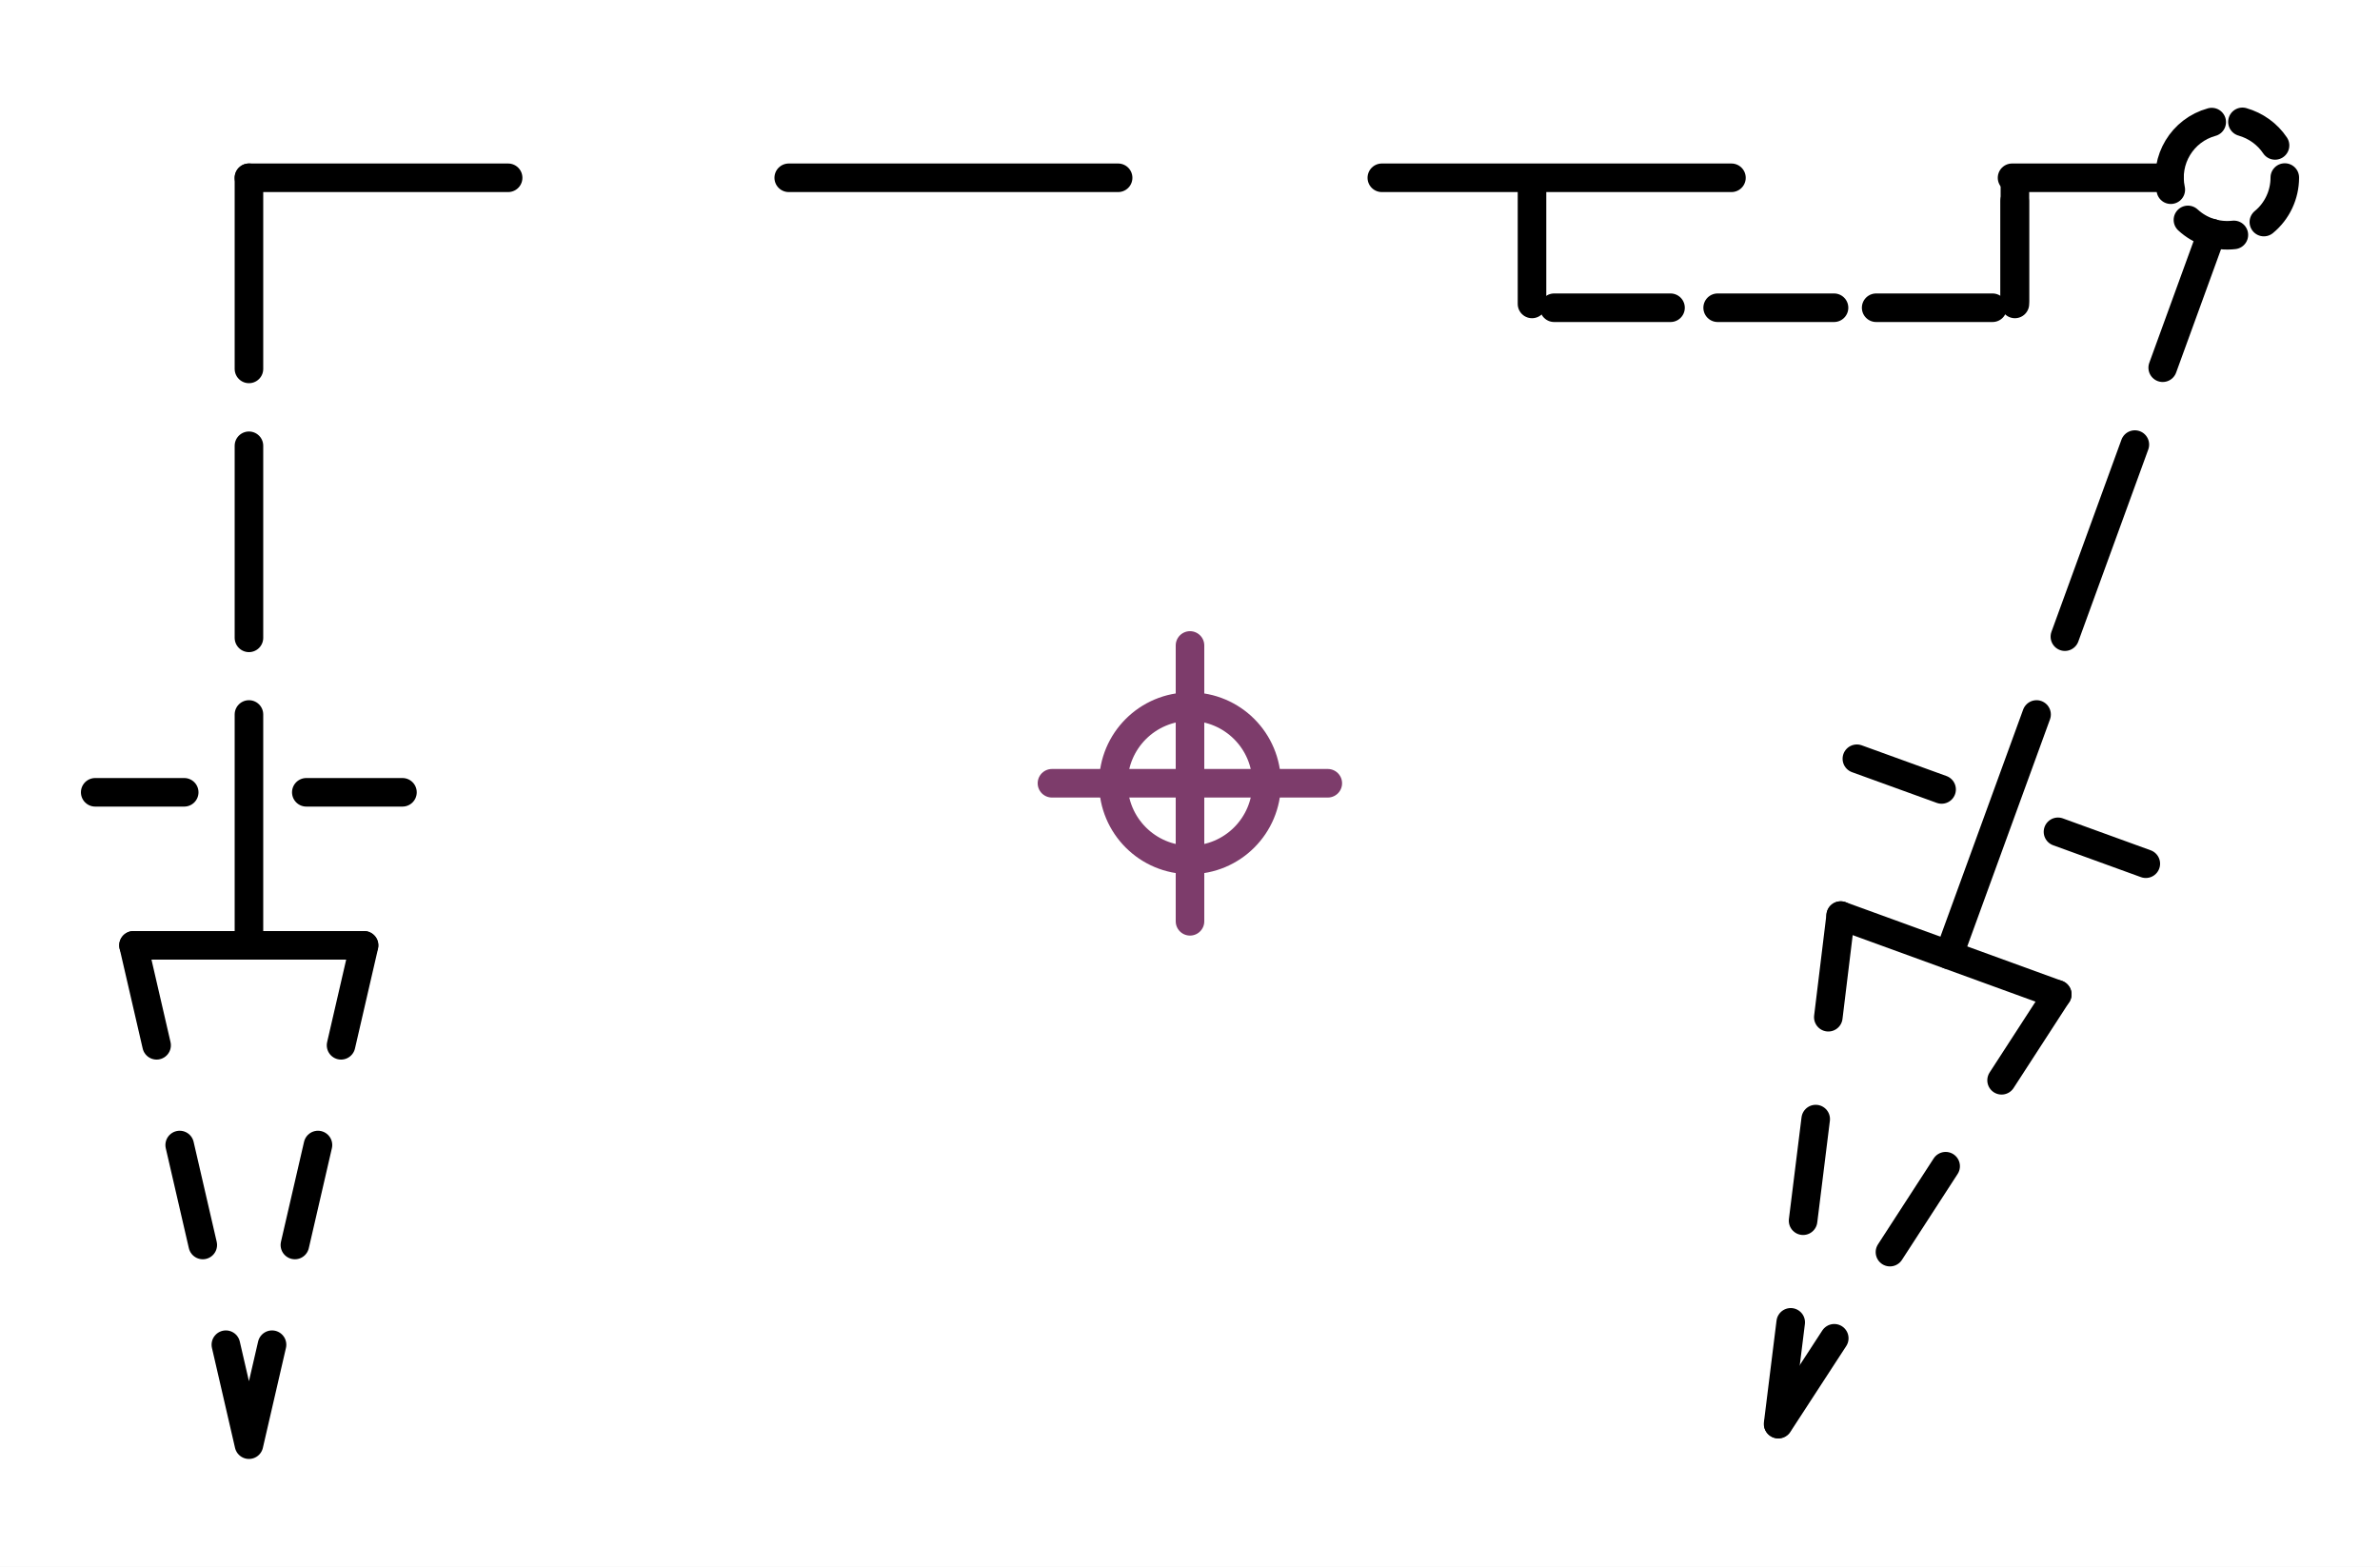
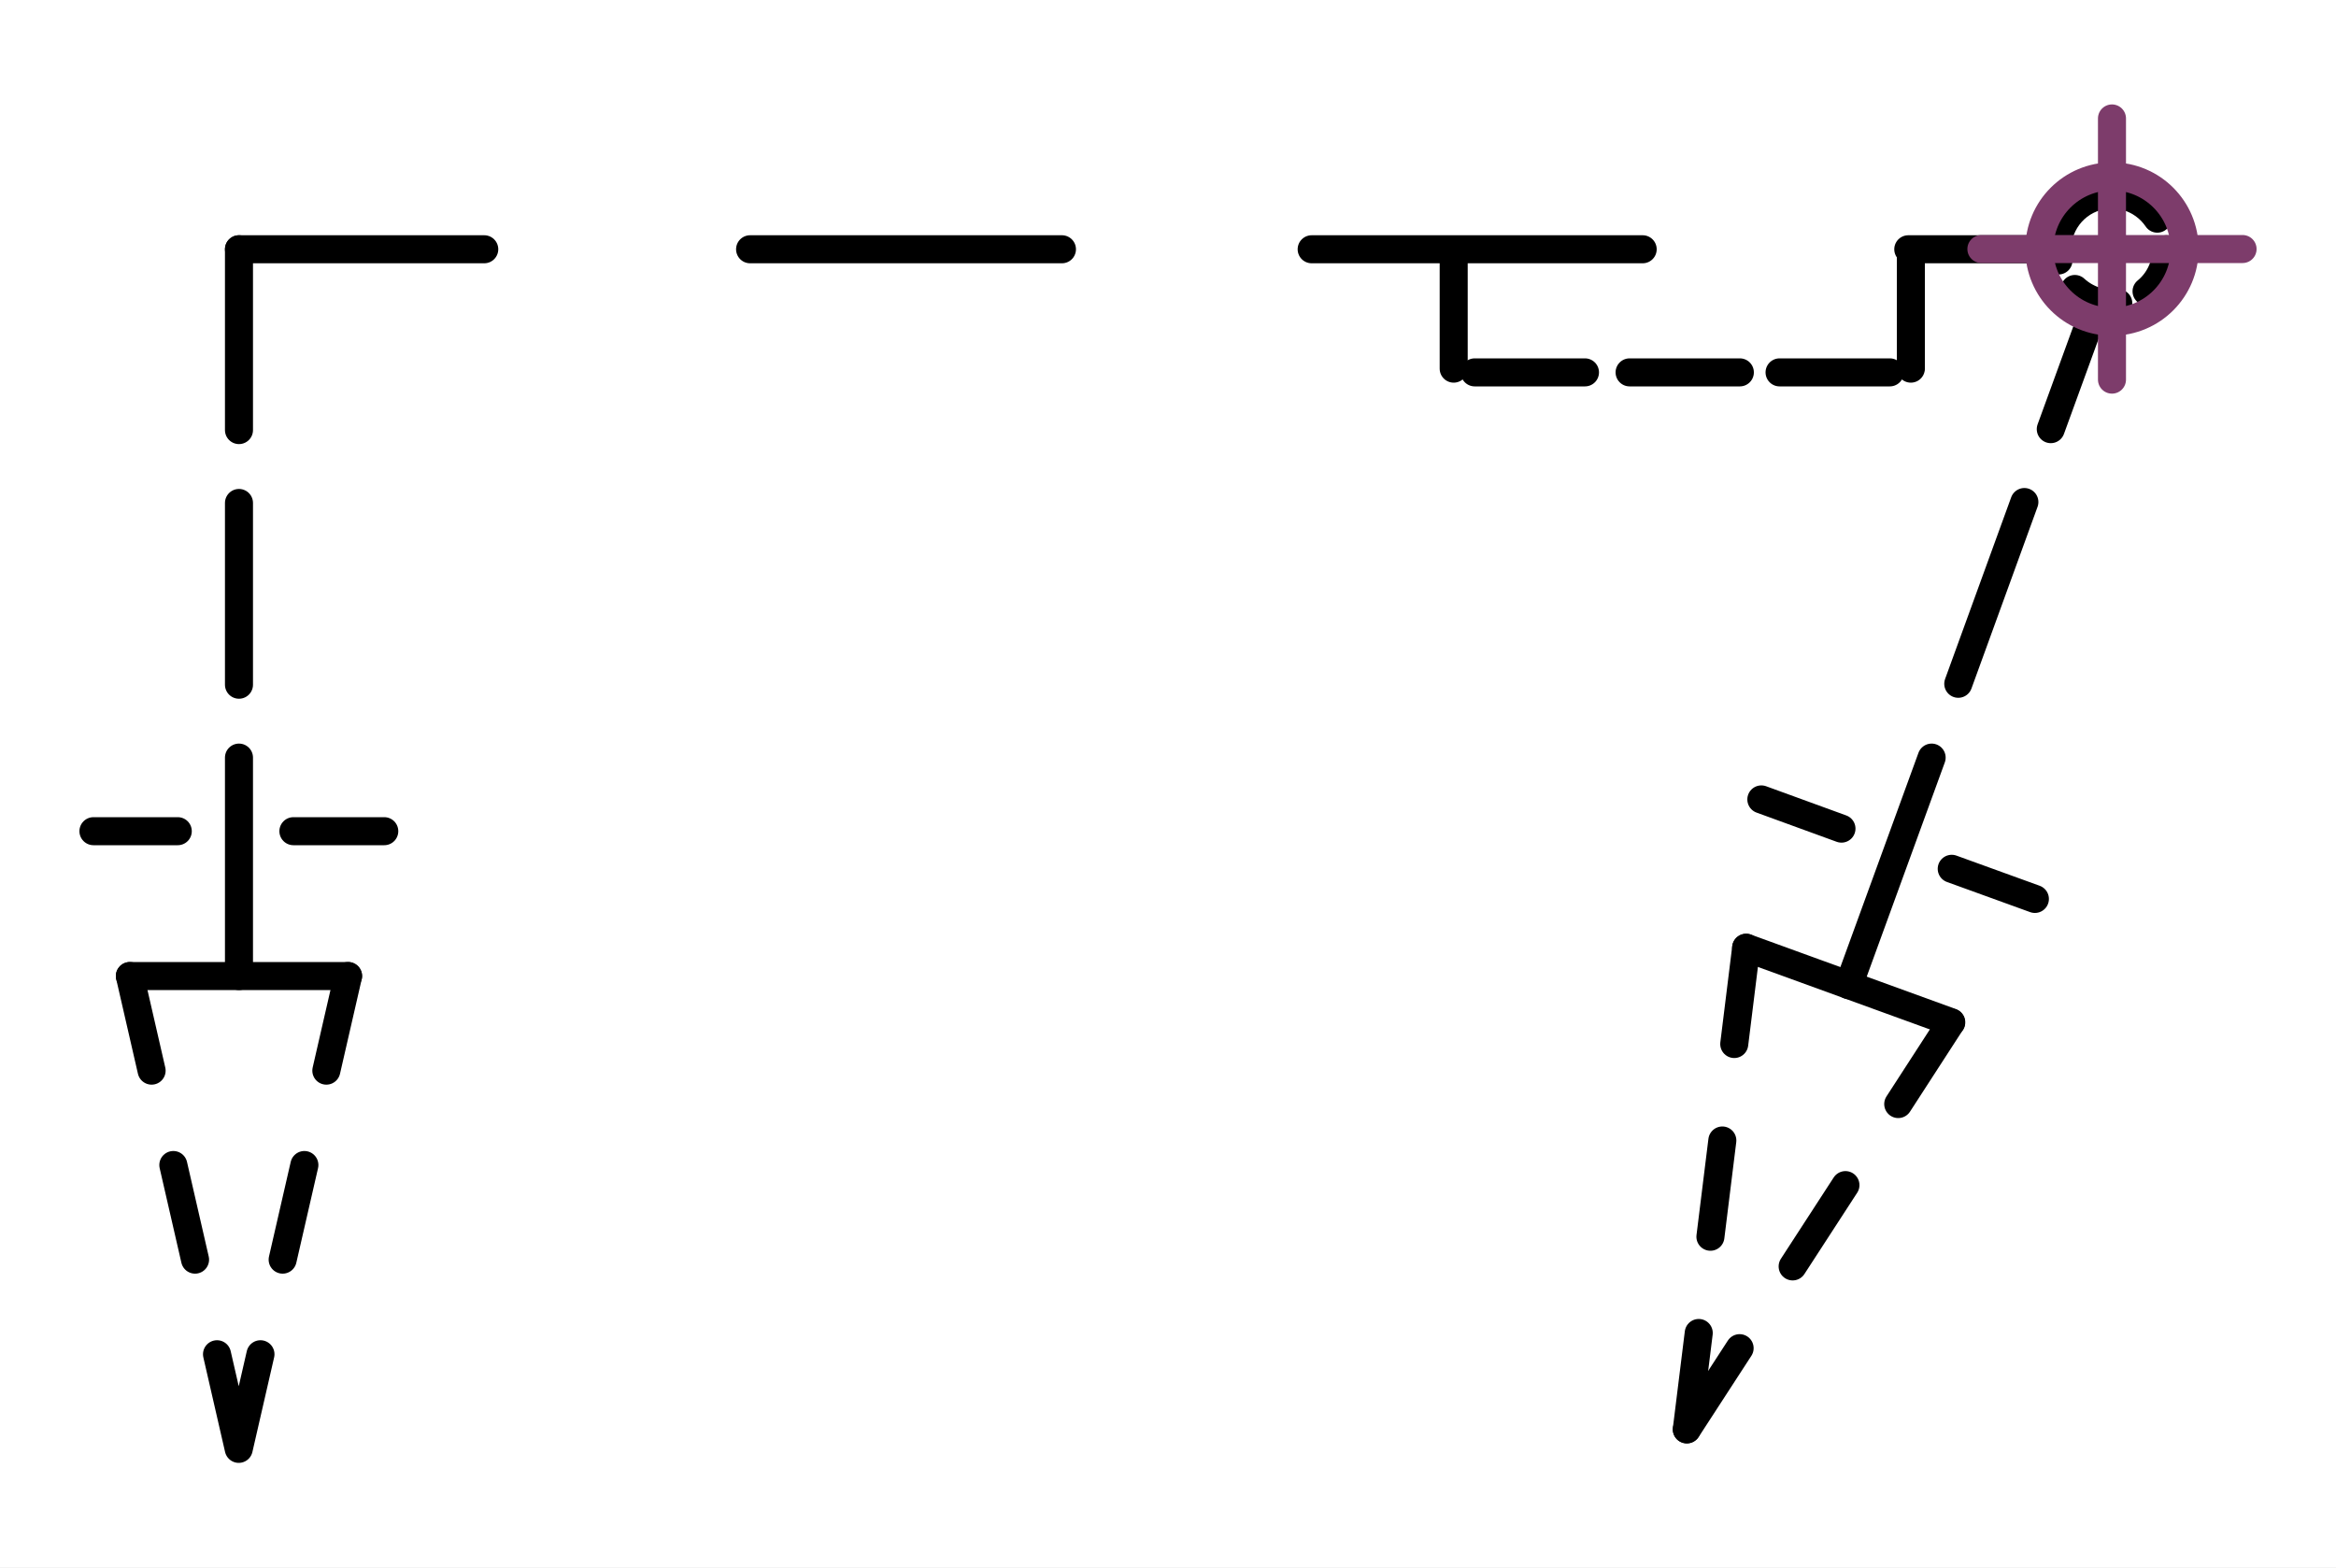
- <svg xmlns="http://www.w3.org/2000/svg" viewBox="0 0 10000 6583">
+ <svg xmlns="http://www.w3.org/2000/svg" viewBox="0 0 10000 6709">
  <defs>
    <style>.C1 {stroke: #000000; stroke-width: 120; stroke-opacity: 1.000; fill: none; fill-opacity: 1.000;}</style>
    <style>.C2 {stroke: #7d3c6b; stroke-width: 120; stroke-opacity: 1.000; fill: none; fill-opacity: 1.000;}</style>
  </defs>
-   <rect fill="#ffffff" x="0" y="0" width="10000" height="6583" fill-opacity="1.0" />
+   <rect fill="#ffffff" x="0" y="0" width="10000" height="6709" fill-opacity="1.0" />
  <g stroke-linecap="round" stroke-linejoin="round" fill-rule="evenodd">
-     <path d="M 1691 3329 l -404 0" class="C1" />
-     <path d="M 561 3972 l 968 0" class="C1" />
-     <path d="M 949 5650 l 97 420 l 97 -420" class="C1" />
-     <path d="M 755 4811 l 97 420" class="C1" />
-     <path d="M 561 3972 l 97 420" class="C1" />
-     <path d="M 1530 3972 l -97 420" class="C1" />
-     <path d="M 1336 4811 l -97 420" class="C1" />
-     <path d="M 1046 747 l 0 803" class="C1" />
-     <path d="M 1046 3002 l 0 969" class="C1" />
-     <path d="M 1046 1873 l 0 807" class="C1" />
-     <path d="M 5806 747 l 1469 0" class="C1" />
-     <path d="M 8454 747 l 661 0" class="C1" />
-     <path d="M 1046 747 l 1089 0" class="C1" />
-     <path d="M 3314 747 l 1384 0" class="C1" />
-     <path d="M 9016 3629 l -369 -134" class="C1" />
-     <path d="M 7734 3847 l 910 331" class="C1" />
-     <path d="M 7524 5556 l -53 427" class="C1" />
-     <path d="M 7472 5984 l 235 -361" class="C1" />
-     <path d="M 7629 4702 l -53 427" class="C1" />
-     <path d="M 7734 3847 l -52 427" class="C1" />
-     <path d="M 8644 4178 l -234 361" class="C1" />
-     <path d="M 8175 4900 l -234 361" class="C1" />
-     <path d="M 9293 979 l -206 566" class="C1" />
-     <path d="M 8970 1868 l -294 807" class="C1" />
-     <path d="M 8189 4012 l 368 -1010" class="C1" />
-     <path d="M 9293 513 c -124 34 -199 159 -172 284" class="C1" />
-     <path d="M 9559 611 c -32 -48 -81 -83 -137 -99" class="C1" />
-     <path d="M 9512 933 c 56 -46 88 -115 88 -187" class="C1" />
-     <path d="M 9193 924 c 52 48 122 71 193 63" class="C1" />
-     <path d="M 8158 3317 l -356 -129" class="C1" />
-     <path d="M 774 3329 l -374 0" class="C1" />
-     <path d="M 8465 844 l 0 422" class="C1" />
-     <path d="M 6530 1293 l 489 0" class="C1" />
-     <path d="M 6437 1277 l 0 -489" class="C1" />
-     <path d="M 8466 1277 l 0 -489" class="C1" />
-     <path d="M 8372 1293 l -489 0" class="C1" />
-     <path d="M 7706 1293 l -489 0" class="C1" />
-     <path d="M 5322 3291 c 0 178 -144 322 -322 322 c -178 0 -322 -144 -322 -322 c 0 -178 144 -322 322 -322 c 178 0 322 144 322 322" class="C2" />
-     <path d="M 4420 3291 l 1159 0" class="C2" />
-     <path d="M 5000 3871 l 0 -1159" class="C2" />
+     <path d="M 1645 3558 l -389 0" class="C1" />
+     <path d="M 556 4178 l 934 0" class="C1" />
+     <path d="M 929 5797 l 93 405 l 93 -405" class="C1" />
+     <path d="M 742 4987 l 93 405" class="C1" />
+     <path d="M 556 4178 l 93 405" class="C1" />
+     <path d="M 1490 4178 l -93 405" class="C1" />
+     <path d="M 1303 4987 l -93 405" class="C1" />
+     <path d="M 1023 1067 l 0 774" class="C1" />
+     <path d="M 1023 3243 l 0 935" class="C1" />
+     <path d="M 1023 2153 l 0 778" class="C1" />
+     <path d="M 5615 1067 l 1417 0" class="C1" />
+     <path d="M 8169 1067 l 637 0" class="C1" />
+     <path d="M 1023 1067 l 1050 0" class="C1" />
+     <path d="M 3211 1067 l 1335 0" class="C1" />
+     <path d="M 8711 3848 l -356 -129" class="C1" />
+     <path d="M 7475 4057 l 878 319" class="C1" />
+     <path d="M 7272 5706 l -51 412" class="C1" />
+     <path d="M 7221 6119 l 226 -348" class="C1" />
+     <path d="M 7373 4882 l -51 412" class="C1" />
+     <path d="M 7475 4057 l -51 412" class="C1" />
+     <path d="M 8352 4377 l -226 349" class="C1" />
+     <path d="M 7900 5073 l -226 348" class="C1" />
+     <path d="M 8978 1291 l -199 546" class="C1" />
+     <path d="M 8666 2149 l -283 778" class="C1" />
+     <path d="M 7914 4217 l 355 -974" class="C1" />
+     <path d="M 8978 841 c -119 33 -192 153 -166 274" class="C1" />
+     <path d="M 9235 936 c -31 -46 -78 -80 -132 -95" class="C1" />
+     <path d="M 9189 1247 c 54 -44 85 -111 85 -180" class="C1" />
+     <path d="M 8882 1237 c 50 46 118 69 186 61" class="C1" />
+     <path d="M 7883 3547 l -343 -125" class="C1" />
+     <path d="M 761 3558 l -361 0" class="C1" />
+     <path d="M 8180 1161 l 0 407" class="C1" />
+     <path d="M 6313 1594 l 472 0" class="C1" />
+     <path d="M 6223 1578 l 0 -472" class="C1" />
+     <path d="M 8180 1578 l 0 -472" class="C1" />
+     <path d="M 8090 1594 l -472 0" class="C1" />
+     <path d="M 7448 1594 l -472 0" class="C1" />
+     <path d="M 9352 1066 c 0 172 -139 311 -311 311 c -172 -0 -311 -139 -311 -311 c 0 -172 139 -311 311 -311 c 172 0 311 139 311 311" class="C2" />
+     <path d="M 8482 1066 l 1118 0" class="C2" />
+     <path d="M 9041 1625 l 0 -1118" class="C2" />
  </g>
</svg>
